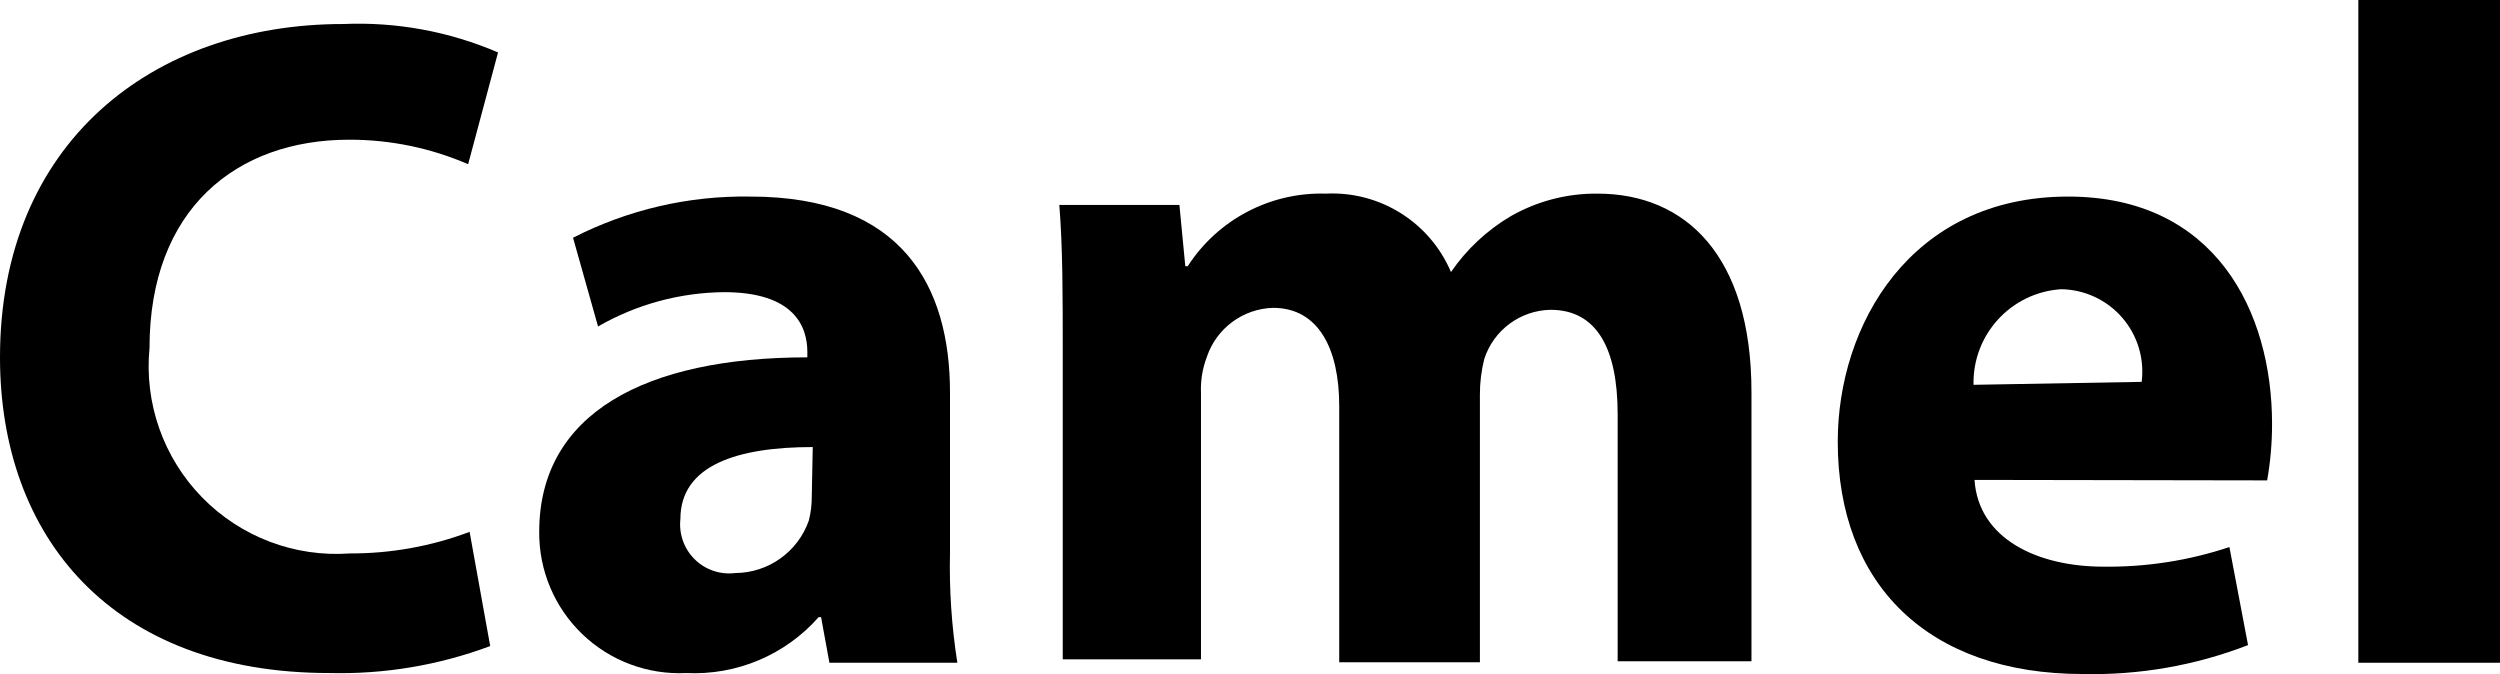
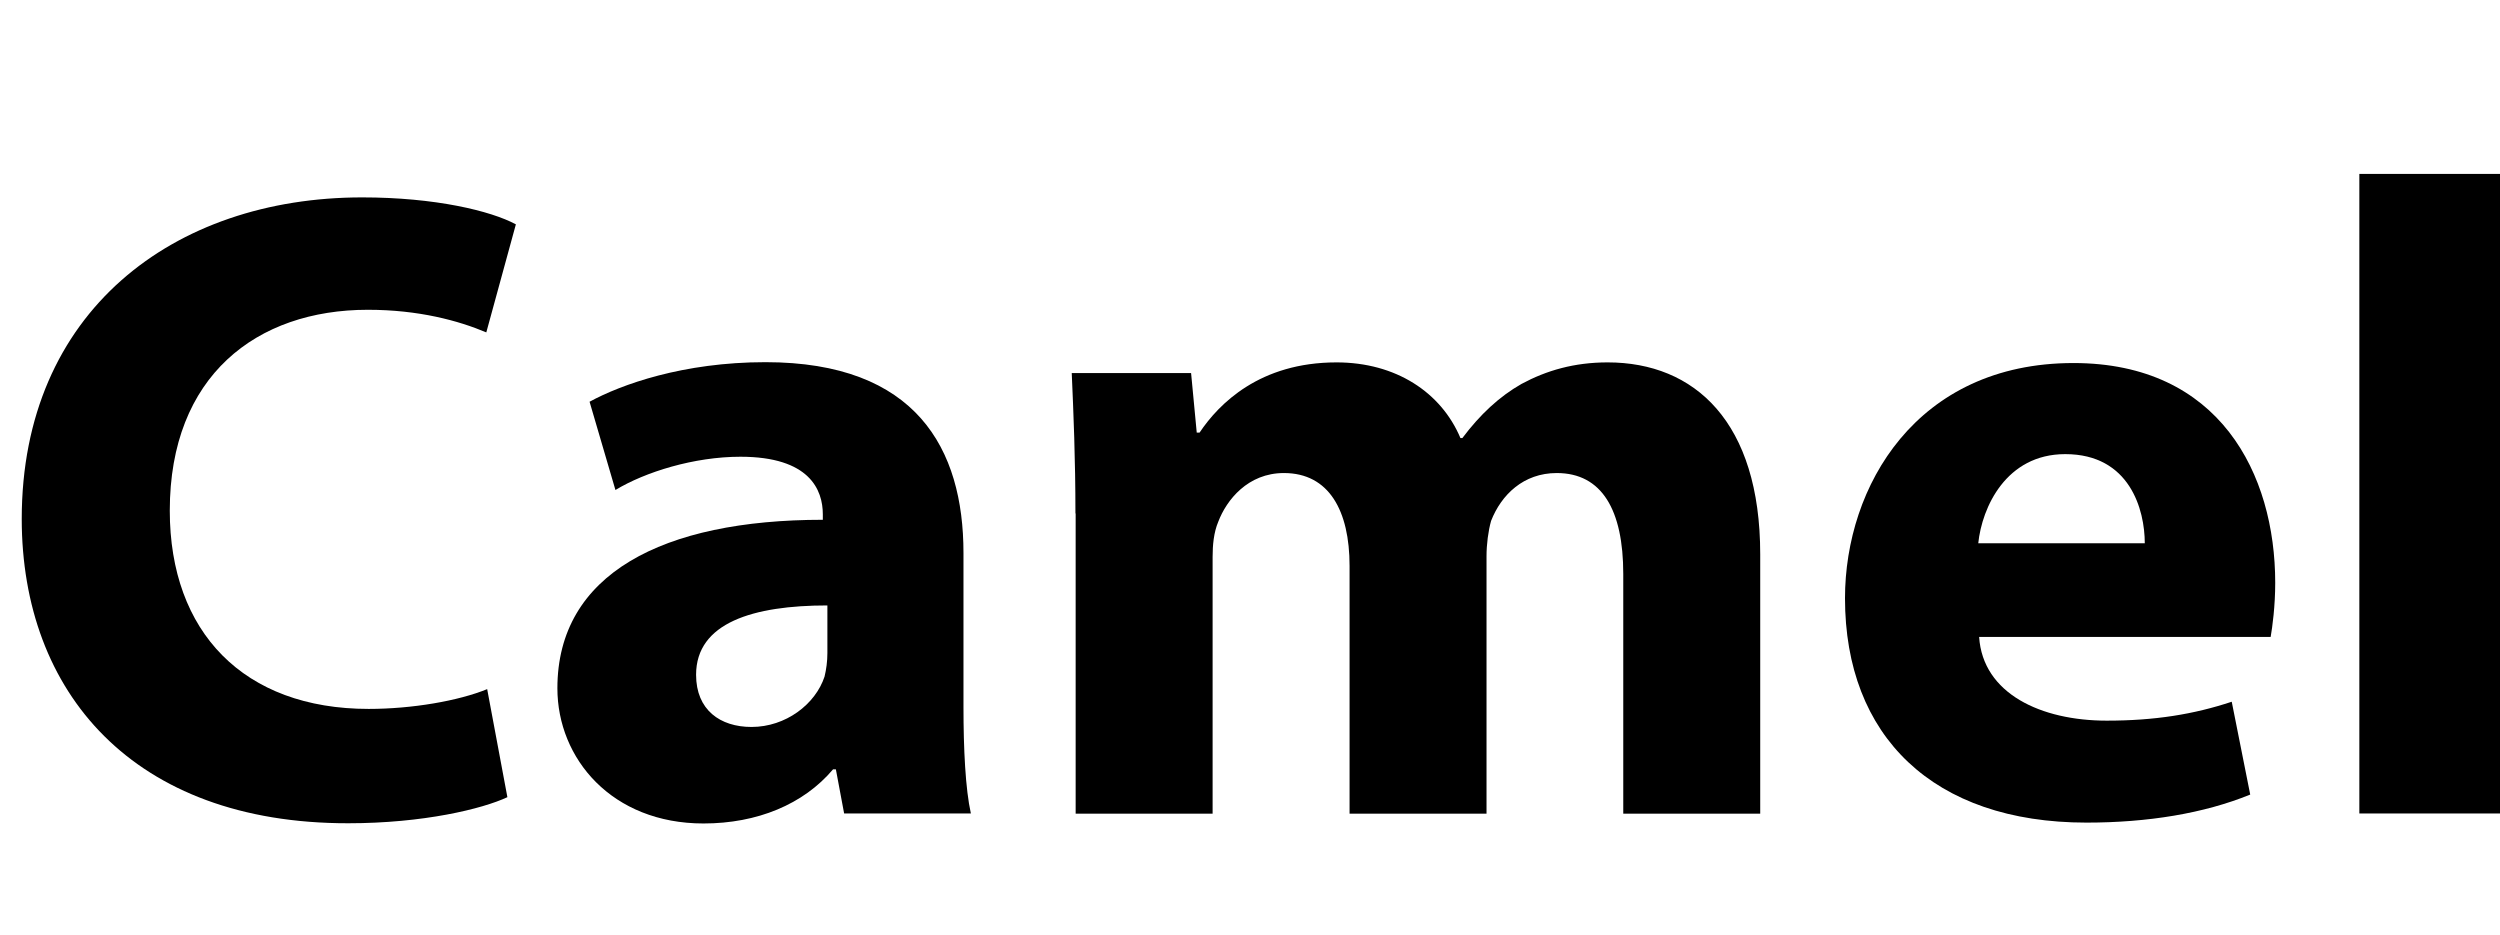
- <svg xmlns="http://www.w3.org/2000/svg" id="Layer_1" data-name="Layer 1" viewBox="0 0 51 13.73">
-   <path d="M11,37.33a8.75,8.75,0,0,1-3.28.55C3.28,37.88,1,35.1,1,31.44c0-4.38,3.12-6.8,7-6.8a7.2,7.2,0,0,1,3.16.58l-.61,2.28A6.07,6.07,0,0,0,8.12,27c-2.28,0-4.07,1.4-4.07,4.25a3.83,3.83,0,0,0,4.09,4.19A6.85,6.85,0,0,0,10.58,35Z" transform="translate(-1 -24.15)" />
-   <path d="M20.38,35.42a12.53,12.53,0,0,0,.15,2.25H17.92l-.17-.93H17.7A3.38,3.38,0,0,1,15,37.88,2.86,2.86,0,0,1,12,35c0-2.42,2.17-3.56,5.47-3.56v-.11c0-.52-.27-1.22-1.7-1.22a5.25,5.25,0,0,0-2.57.7L12.69,29a7.66,7.66,0,0,1,3.62-.84c3.1,0,4.07,1.83,4.07,4Zm-2.8-2.15c-1.52,0-2.7.36-2.7,1.47A1,1,0,0,0,16,35.84a1.6,1.6,0,0,0,1.5-1.07,1.93,1.93,0,0,0,.06-.49Z" transform="translate(-1 -24.15)" />
-   <path d="M22.68,31.33c0-1.16,0-2.13-.07-3h2.45l.12,1.25h.05a3.24,3.24,0,0,1,2.82-1.48,2.63,2.63,0,0,1,2.55,1.6h0a3.85,3.85,0,0,1,1.22-1.14,3.5,3.5,0,0,1,1.77-.46c1.79,0,3.14,1.26,3.14,4.05v5.49H34V32.6c0-1.35-.43-2.13-1.37-2.13a1.45,1.45,0,0,0-1.35,1,2.94,2.94,0,0,0-.09.74v5.45H28.32V32.43c0-1.16-.42-2-1.35-2a1.47,1.47,0,0,0-1.35,1,1.86,1.86,0,0,0-.12.74v5.43H22.68Z" transform="translate(-1 -24.15)" />
-   <path d="M41.28,33.94c.08,1.2,1.28,1.77,2.63,1.77a7.83,7.83,0,0,0,2.57-.4l.38,2a8.78,8.78,0,0,1-3.37.59c-3.16,0-5-1.83-5-4.74,0-2.36,1.47-5,4.7-5,3,0,4.16,2.34,4.16,4.64a6.61,6.61,0,0,1-.1,1.15Zm3.41-2a1.68,1.68,0,0,0-1.64-1.89A1.91,1.91,0,0,0,41.26,32Z" transform="translate(-1 -24.15)" />
-   <path d="M49.11,24.15H52V37.67H49.11Z" transform="translate(-1 -24.15)" />
+ <svg xmlns="http://www.w3.org/2000/svg" version="1.1" id="Layer_1" x="0px" y="0px" viewBox="0 0 115 43" style="enable-background:new 0 0 115 43;" xml:space="preserve">
+   <path d="M23.34,36.67c-1.15,0.54-3.87,1.2-7.32,1.2C6.11,37.88,1,31.83,1,23.87C1,14.34,7.98,9.08,16.66,9.08  c3.36,0,5.92,0.62,7.07,1.24l-1.36,4.97c-1.28-0.54-3.11-1.04-5.45-1.04c-5.11,0-9.11,3.03-9.11,9.24c0,5.59,3.4,9.12,9.15,9.12  c2,0,4.13-0.37,5.45-0.91L23.34,36.67z" />
+   <path d="M44.32,32.53c0,1.91,0.09,3.77,0.34,4.89h-5.83l-0.38-2.03h-0.13c-1.36,1.61-3.49,2.49-5.96,2.49  c-4.21,0-6.72-2.98-6.72-6.22c0-5.26,4.85-7.75,12.21-7.75v-0.25c0-1.12-0.6-2.65-3.79-2.65c-2.13,0-4.38,0.7-5.75,1.53l-1.19-4.06  c1.45-0.79,4.3-1.82,8.09-1.82c6.94,0,9.11,3.98,9.11,8.78V32.53z M38.06,27.85c-3.4,0-6.04,0.79-6.04,3.19  c0,1.62,1.11,2.4,2.55,2.4c1.57,0,2.94-1.04,3.36-2.32c0.08-0.33,0.13-0.7,0.13-1.08V27.85z" />
+   <path d="M49.47,23.62c0-2.53-0.09-4.64-0.17-6.46h5.49l0.26,2.74h0.13c0.89-1.33,2.77-3.23,6.3-3.23c2.72,0,4.81,1.37,5.7,3.48h0.09  c0.81-1.08,1.7-1.91,2.72-2.49c1.15-0.62,2.43-0.99,3.96-0.99c4,0,7.02,2.73,7.02,8.83v11.93h-6.3V26.4c0-2.94-0.98-4.64-3.06-4.64  c-1.53,0-2.55,1-3.02,2.2c-0.13,0.46-0.21,1.08-0.21,1.62v11.85h-6.3v-11.4c0-2.53-0.94-4.27-3.02-4.27c-1.66,0-2.64,1.24-3.02,2.24  c-0.21,0.5-0.26,1.08-0.26,1.62v11.81h-6.3V23.62z" />
+   <path d="M91.04,29.3c0.17,2.61,2.85,3.85,5.87,3.85c2.21,0,4-0.29,5.75-0.87l0.85,4.27c-2.13,0.87-4.72,1.29-7.53,1.29  c-7.06,0-11.11-3.98-11.11-10.32c0-5.14,3.28-10.82,10.51-10.82c6.72,0,9.28,5.1,9.28,10.11c0,1.08-0.13,2.03-0.21,2.49H91.04z   M98.66,24.99c0-1.53-0.68-4.1-3.66-4.1c-2.72,0-3.83,2.45-4,4.1H98.66z" />
+   <path d="M108.53,8H115v29.42h-6.47V8z" />
</svg>
